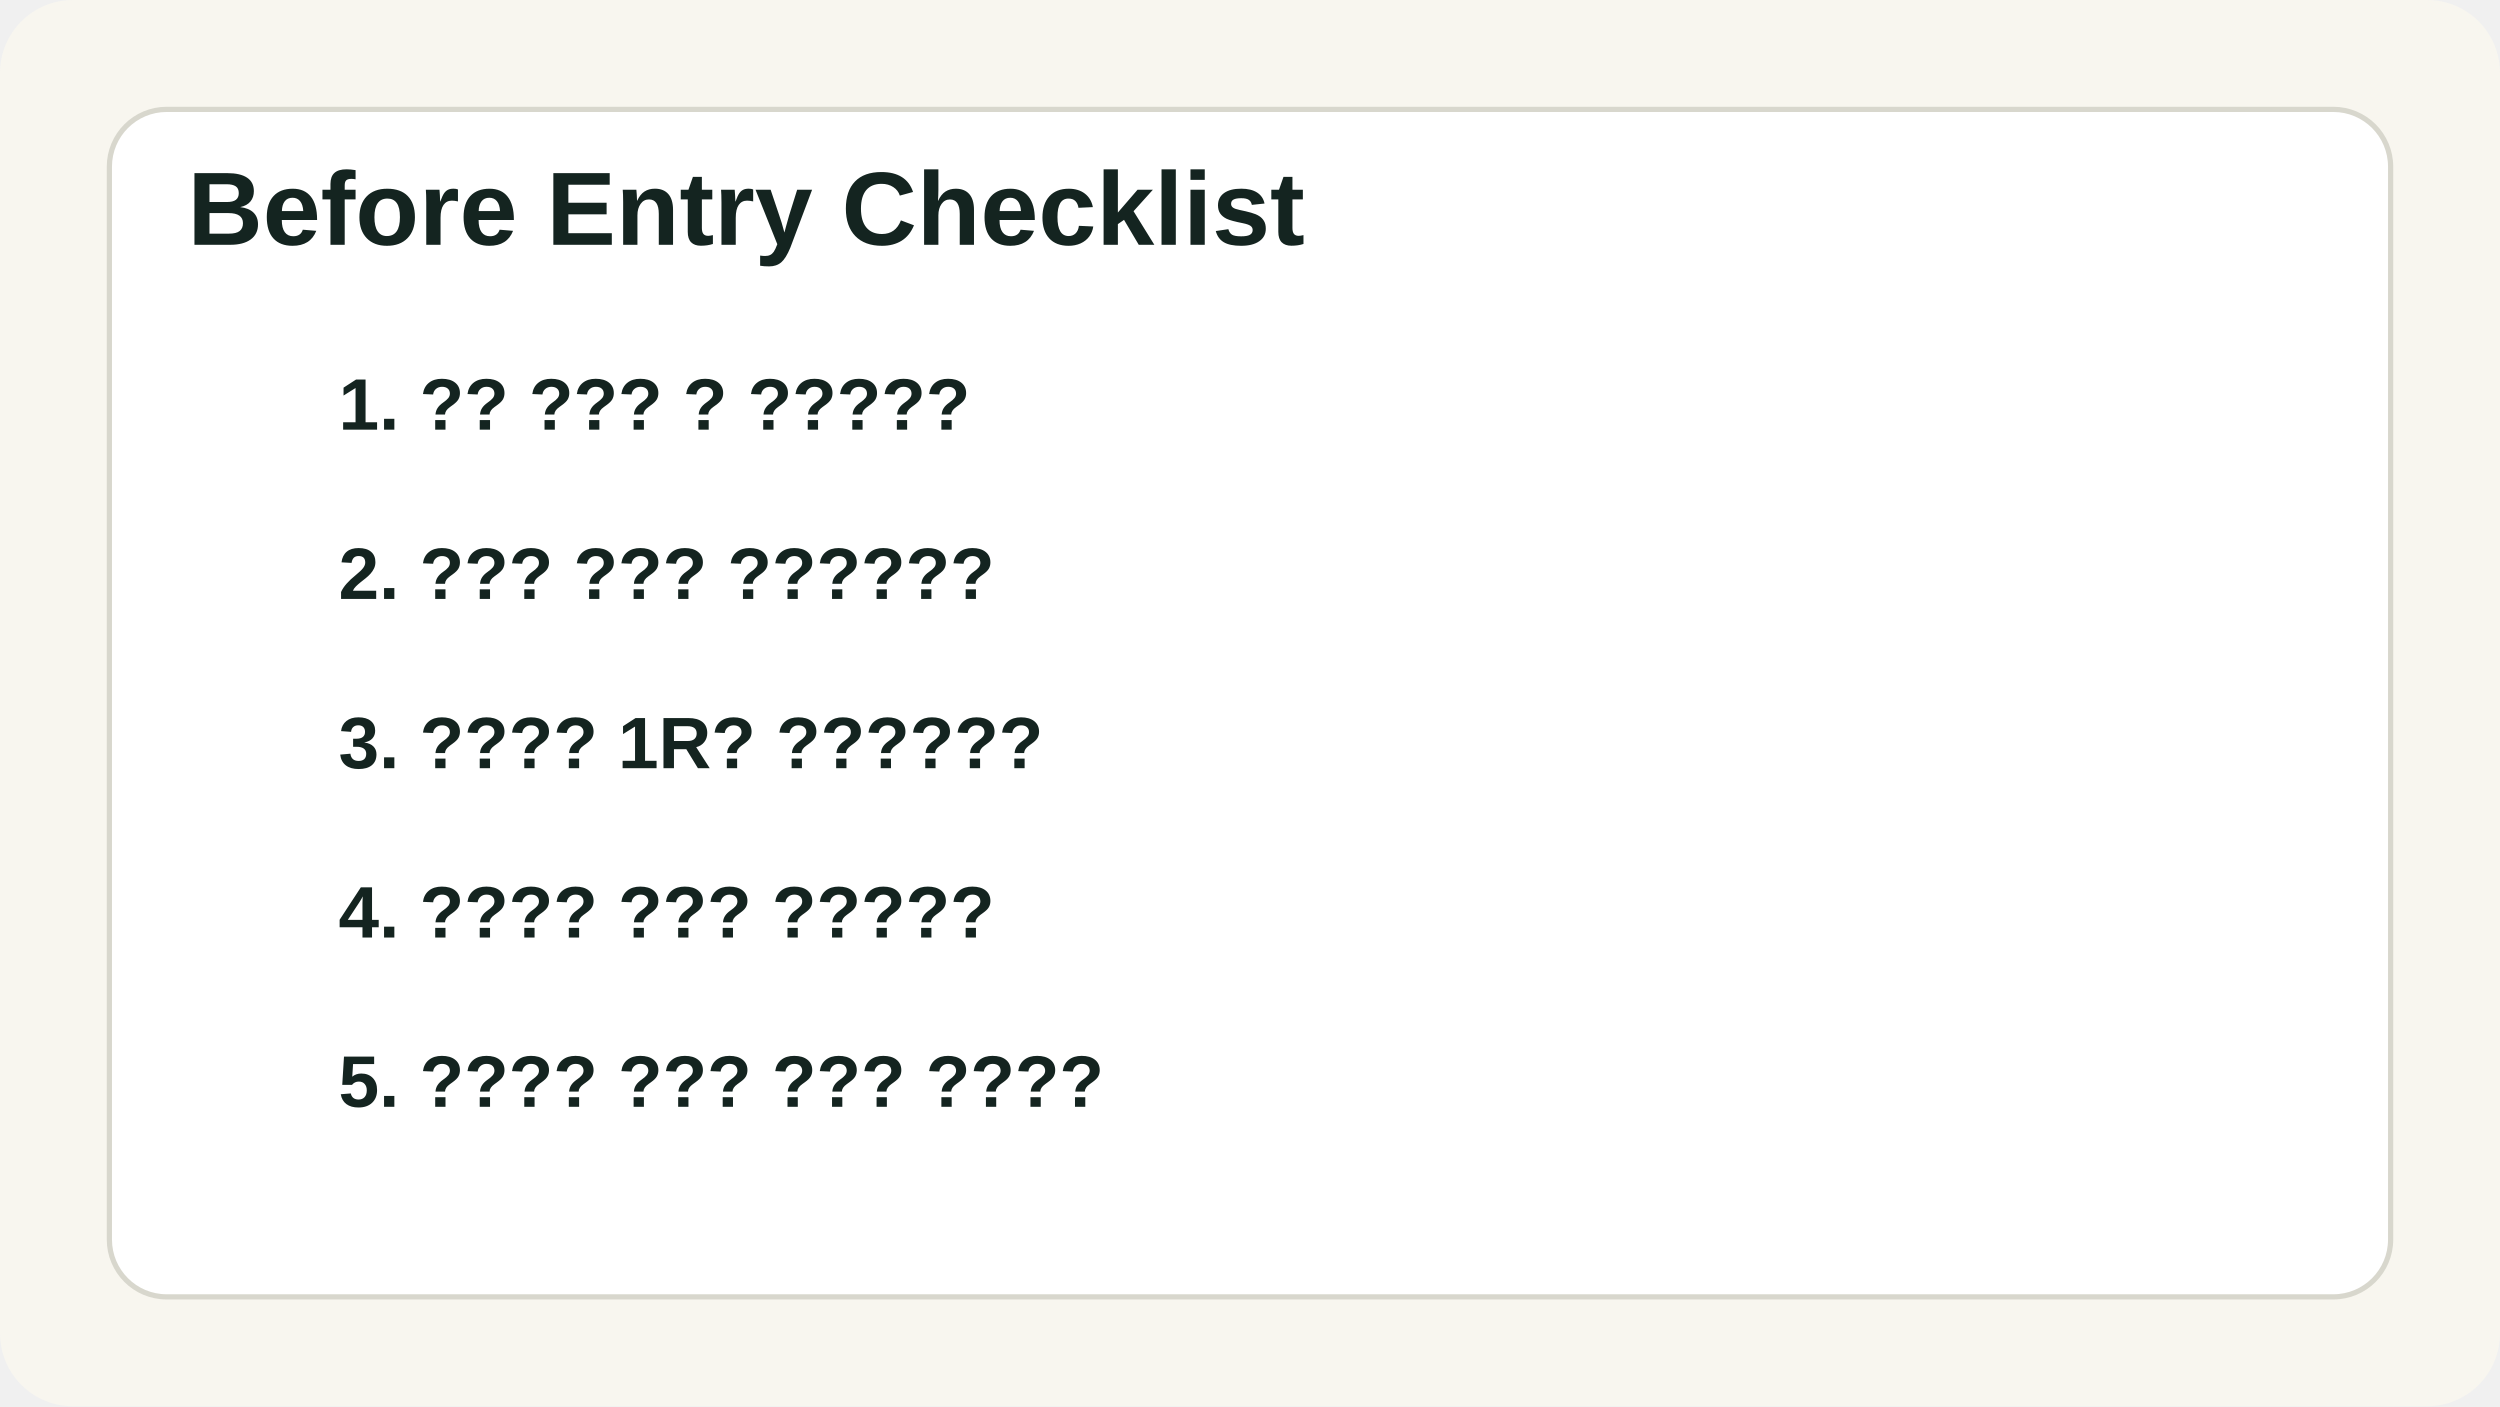
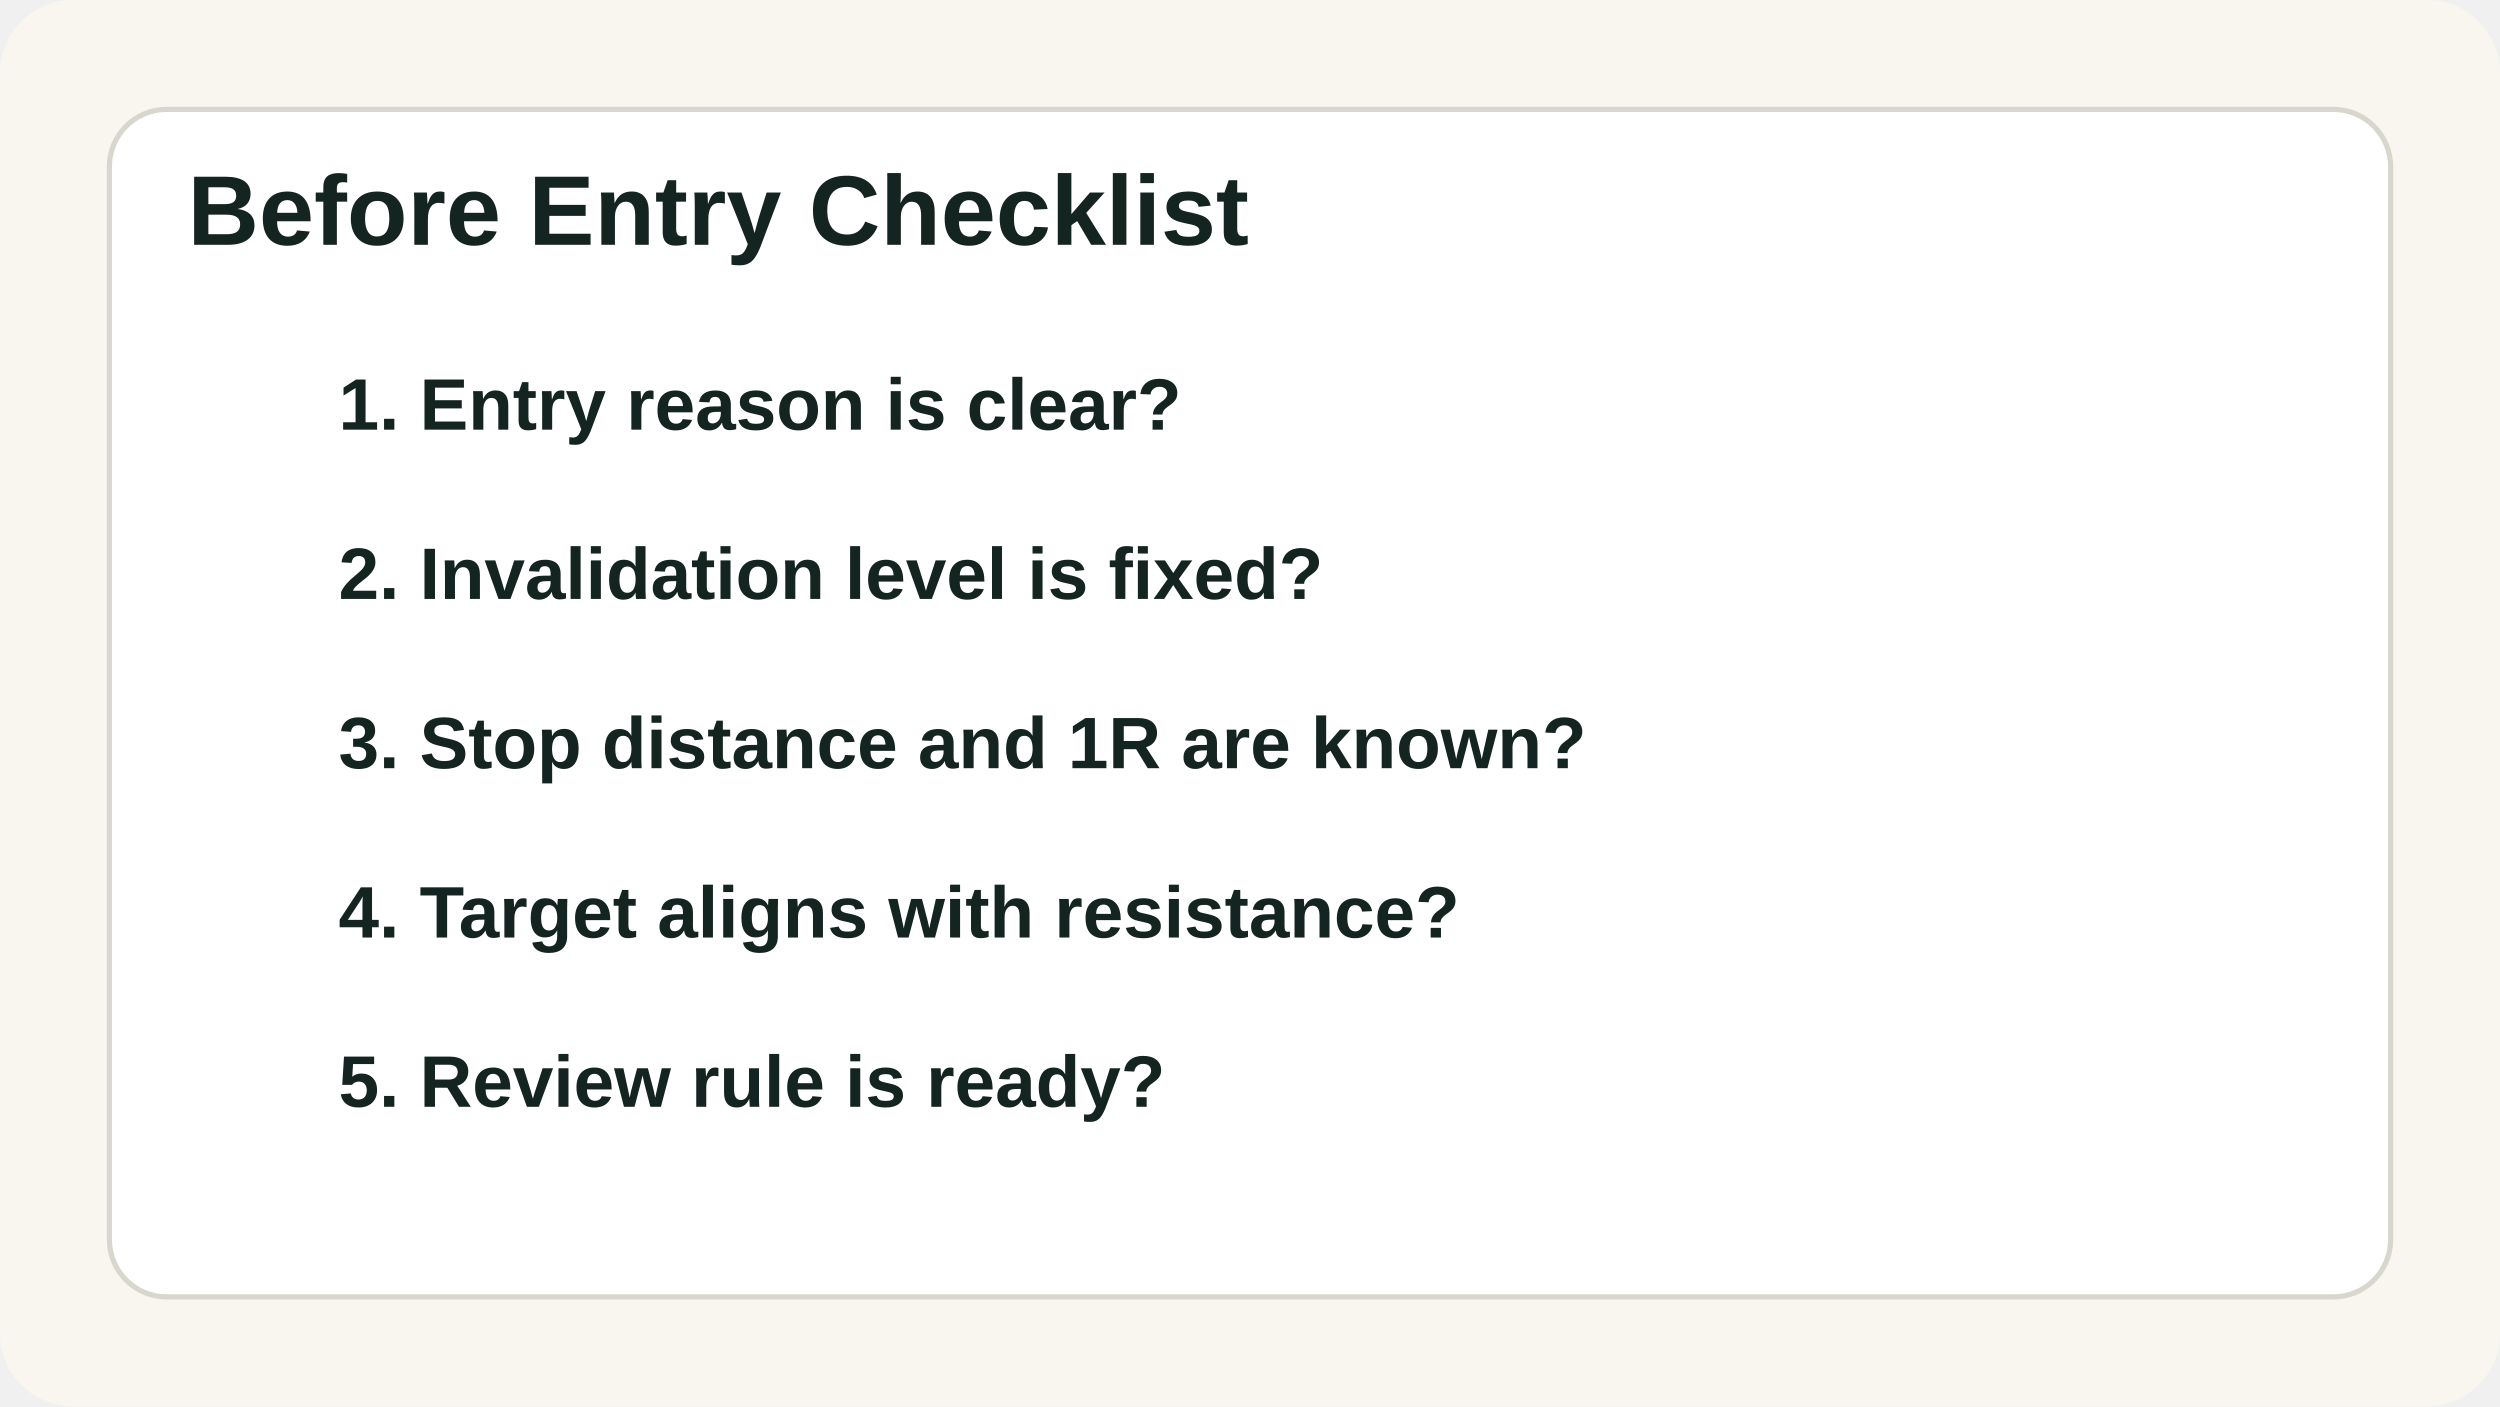
<svg xmlns="http://www.w3.org/2000/svg" width="960" height="540" viewBox="0 0 960 540" role="img">
  <defs>
-     <style>.bg{fill:#f8f6ef}.panel{fill:#fff;stroke:#d8d7cd;stroke-width:2}.axis{stroke:#98a39a;stroke-width:2}.up{stroke:#0f766e;stroke-width:5;fill:none;stroke-linecap:round;stroke-linejoin:round}.down{stroke:#b45309;stroke-width:5;fill:none;stroke-linecap:round;stroke-linejoin:round}.muted{stroke:#647067;stroke-width:3;fill:none;stroke-linecap:round;stroke-linejoin:round}.zone{fill:#0f766e;opacity:.10}.risk{fill:#b45309;opacity:.13}.txt{font-family:Arial,'Noto Sans KR',sans-serif;fill:#142420;font-weight:700}.small{font-size:20px}.mid{font-size:28px}.big{font-size:40px}.thin{font-weight:500;fill:#50605a}.dash{stroke-dasharray:8 8}</style>
+     <style>.bg{fill:#f8f6ef}.panel{fill:#fff;stroke:#d8d7cd;stroke-width:2}.grid{stroke:#e8e5da;stroke-width:1}.axis{stroke:#98a39a;stroke-width:2}.up{stroke:#0f766e;stroke-width:5;fill:none;stroke-linecap:round;stroke-linejoin:round}.down{stroke:#b45309;stroke-width:5;fill:none;stroke-linecap:round;stroke-linejoin:round}.muted{stroke:#647067;stroke-width:3;fill:none;stroke-linecap:round;stroke-linejoin:round}.thin{stroke:#647067;stroke-width:2;fill:none;stroke-linecap:round;stroke-linejoin:round}.dash{stroke-dasharray:8 8}.zone{fill:#0f766e;opacity:.10}.risk{fill:#b45309;opacity:.13}.target{fill:#0f766e;opacity:.16}.txt{font-family:Arial,sans-serif;fill:#142420;font-weight:700}.small{font-size:20px}.mid{font-size:28px}.big{font-size:38px}.note{font-size:18px;fill:#50605a;font-weight:600}.label{fill:#fff;font-size:16px;font-weight:700}</style>
  </defs>
  <rect class="bg" width="960" height="540" rx="28" />
  <rect class="panel" x="42" y="42" width="876" height="456" rx="22" />
  <text class="txt big" x="72" y="94">Before Entry Checklist</text>
  <g class="txt mid">
-     <text x="130" y="165">1. ?? ??? ? ?????</text>
-     <text x="130" y="230">2. ??? ??? ??????</text>
-     <text x="130" y="295">3. ???? 1R? ??????</text>
-     <text x="130" y="360">4. ???? ??? ?????</text>
-     <text x="130" y="425">5. ???? ??? ??? ????</text>
+     <text x="130" y="165">1. Entry reason is clear?</text>
+     <text x="130" y="230">2. Invalidation level is fixed?</text>
+     <text x="130" y="295">3. Stop distance and 1R are known?</text>
+     <text x="130" y="360">4. Target aligns with resistance?</text>
+     <text x="130" y="425">5. Review rule is ready?</text>
  </g>
</svg>
